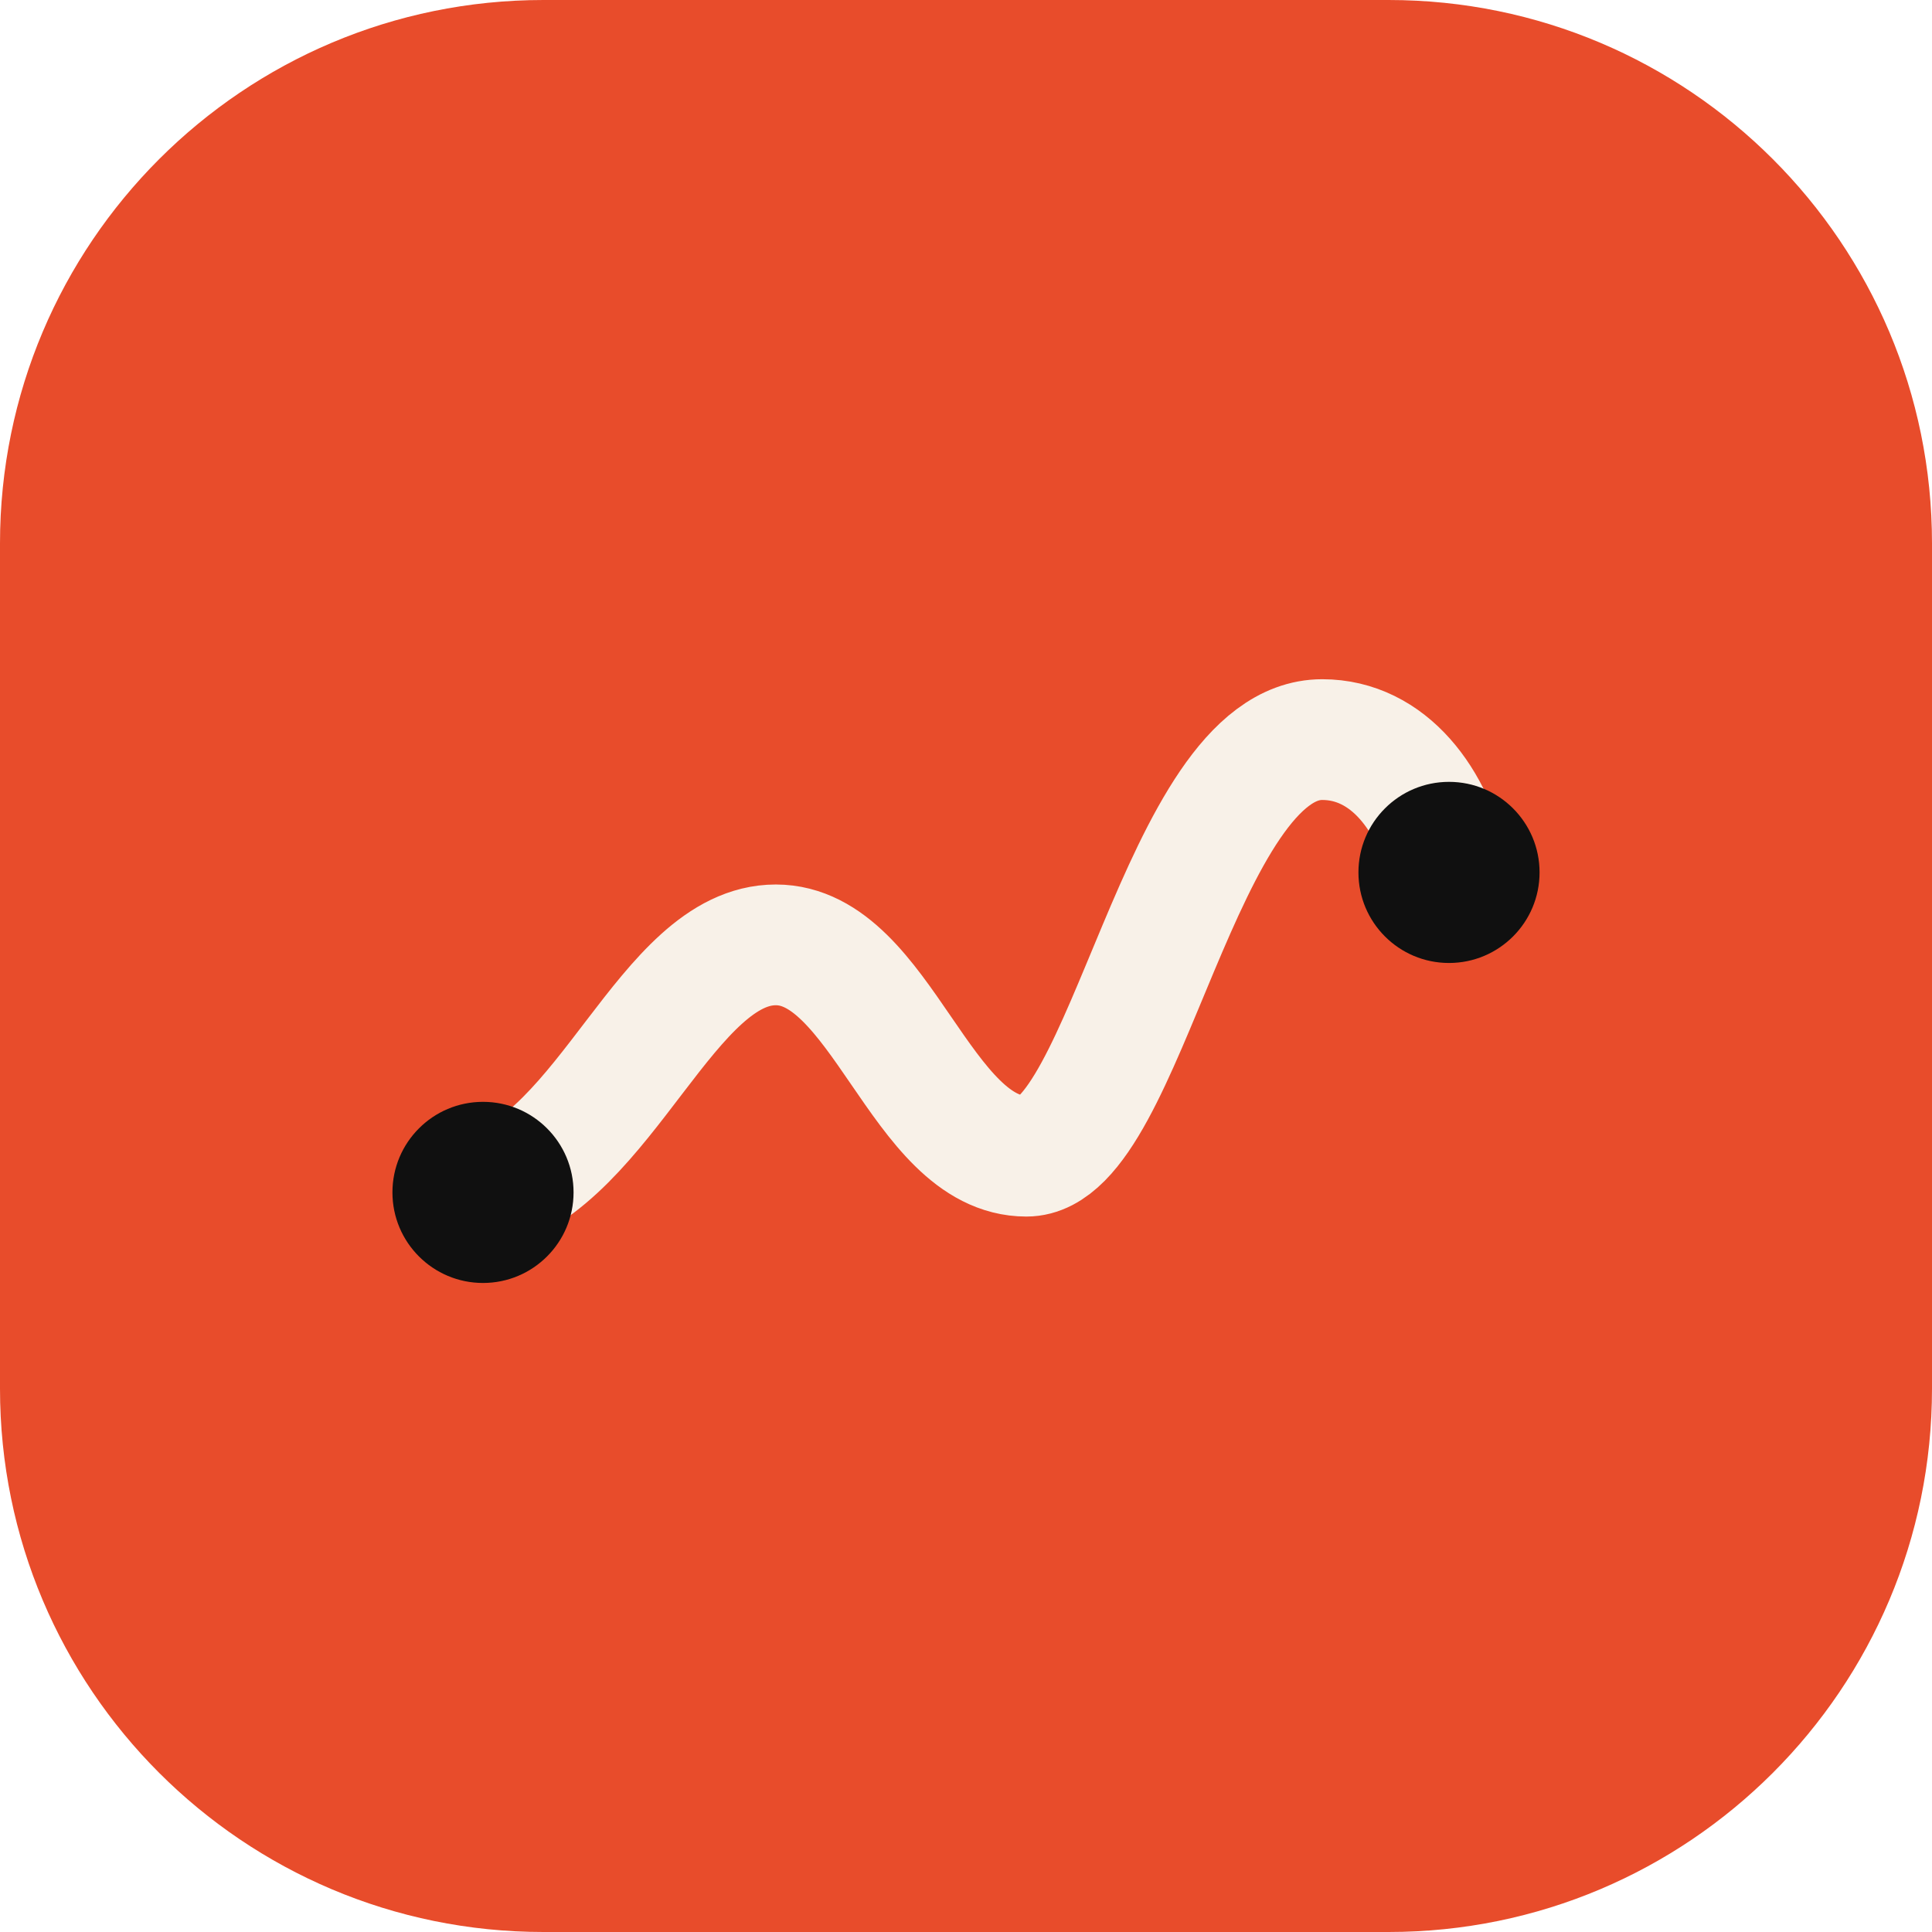
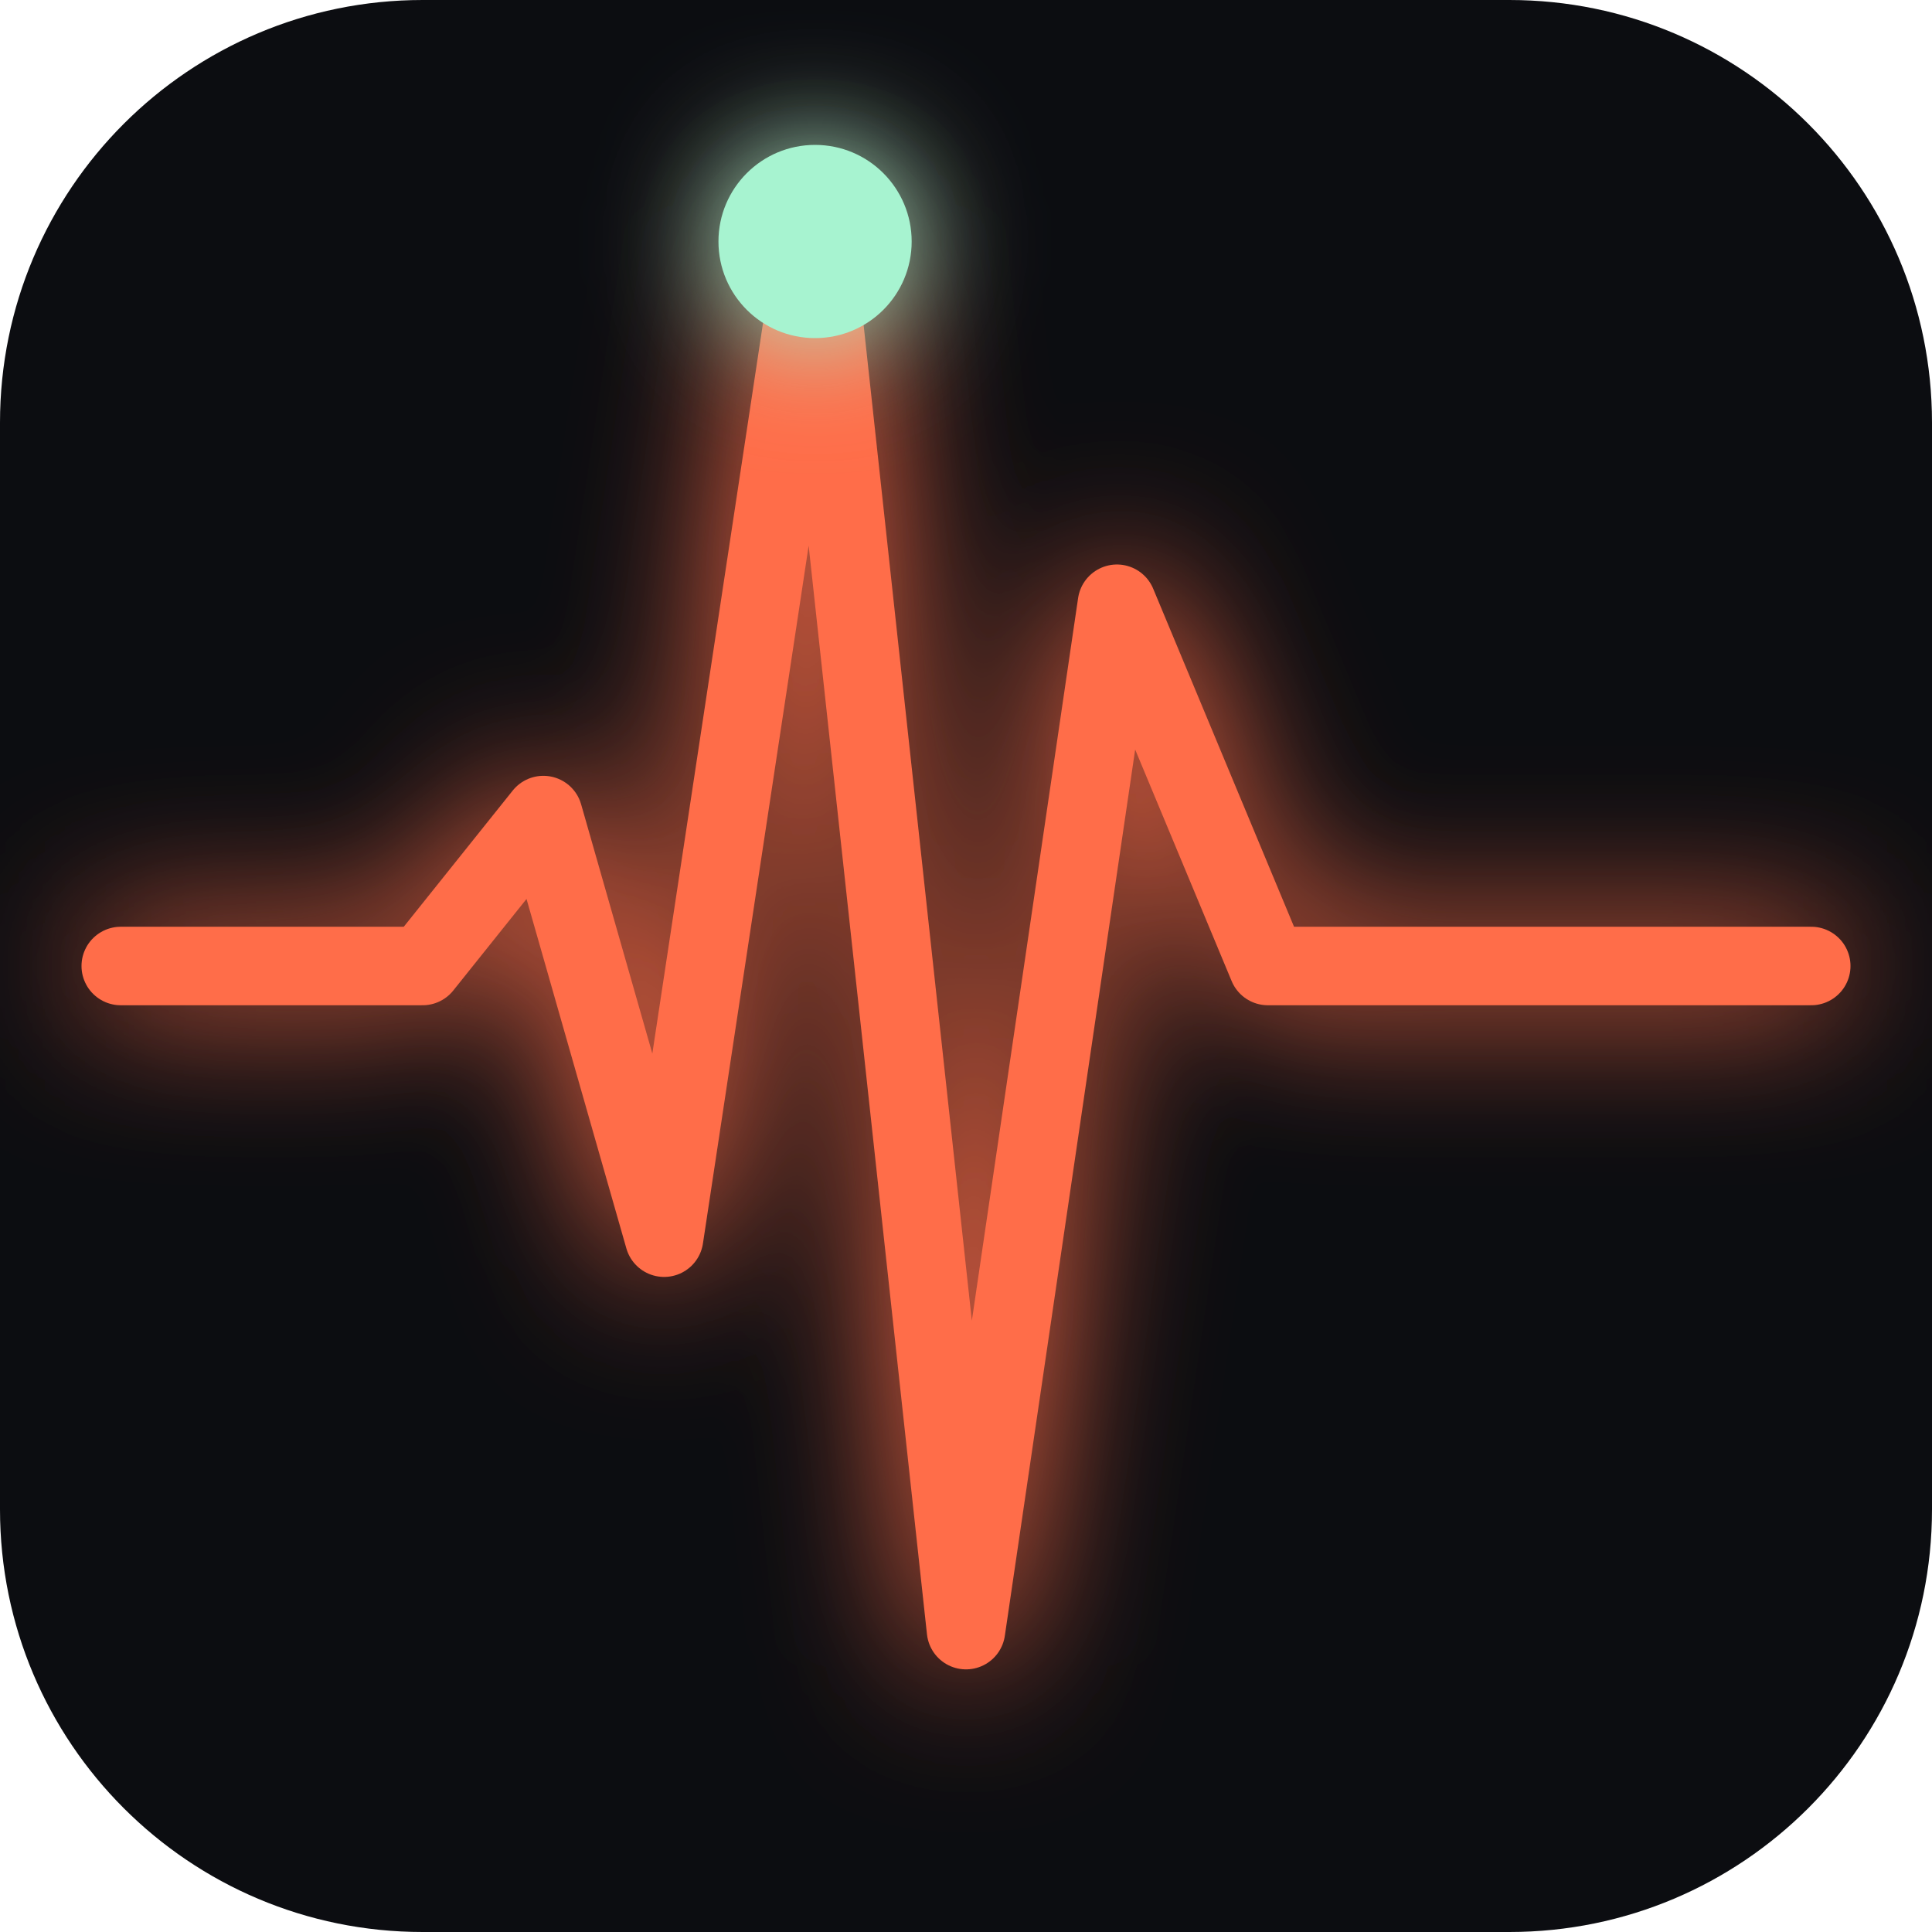
<svg xmlns="http://www.w3.org/2000/svg" viewBox="0 0 64 64">
-   <rect width="64" height="64" rx="18" fill="#e84c2b" />
-   <path d="M16 39.5c4.1-1.1 6.1-8.2 9.7-8.2 3.5 0 4.8 7 8.3 7 3.3 0 5.1-13.8 9.8-13.8 2.2 0 3.7 2 4.2 4.4" fill="none" stroke="#f8f1e8" stroke-width="4" stroke-linecap="round" />
-   <circle cx="16" cy="39.5" r="3" fill="#101010" />
-   <circle cx="48" cy="28.9" r="3" fill="#101010" />
+   <defs>
+     <filter id="glow" x="-40%" y="-40%" width="180%" height="180%">
+       <feGaussianBlur stdDeviation="2.5" result="blur" />
+       <feMerge>
+         <feMergeNode in="blur" />
+         <feMergeNode in="SourceGraphic" />
+       </feMerge>
+     </filter>
+     <filter id="dot-glow" x="-80%" y="-80%" width="360%" height="360%">
+       <feGaussianBlur stdDeviation="2" result="blur" />
+       <feMerge>
+         <feMergeNode in="blur" />
+         <feMergeNode in="SourceGraphic" />
+       </feMerge>
+     </filter>
+   </defs>
+   <rect width="64" height="64" rx="14" fill="#0c0d11" />
+   <polyline filter="url(#glow)" points="4,32 14,32 18,27 22,41 27,8 32,54 37,20 42,32 60,32" fill="none" stroke="#ff6d4a" stroke-width="2.6" stroke-linecap="round" stroke-linejoin="round" />
+   <circle filter="url(#dot-glow)" cx="27" cy="8" r="3.2" fill="#a7f3d0" />
</svg>
